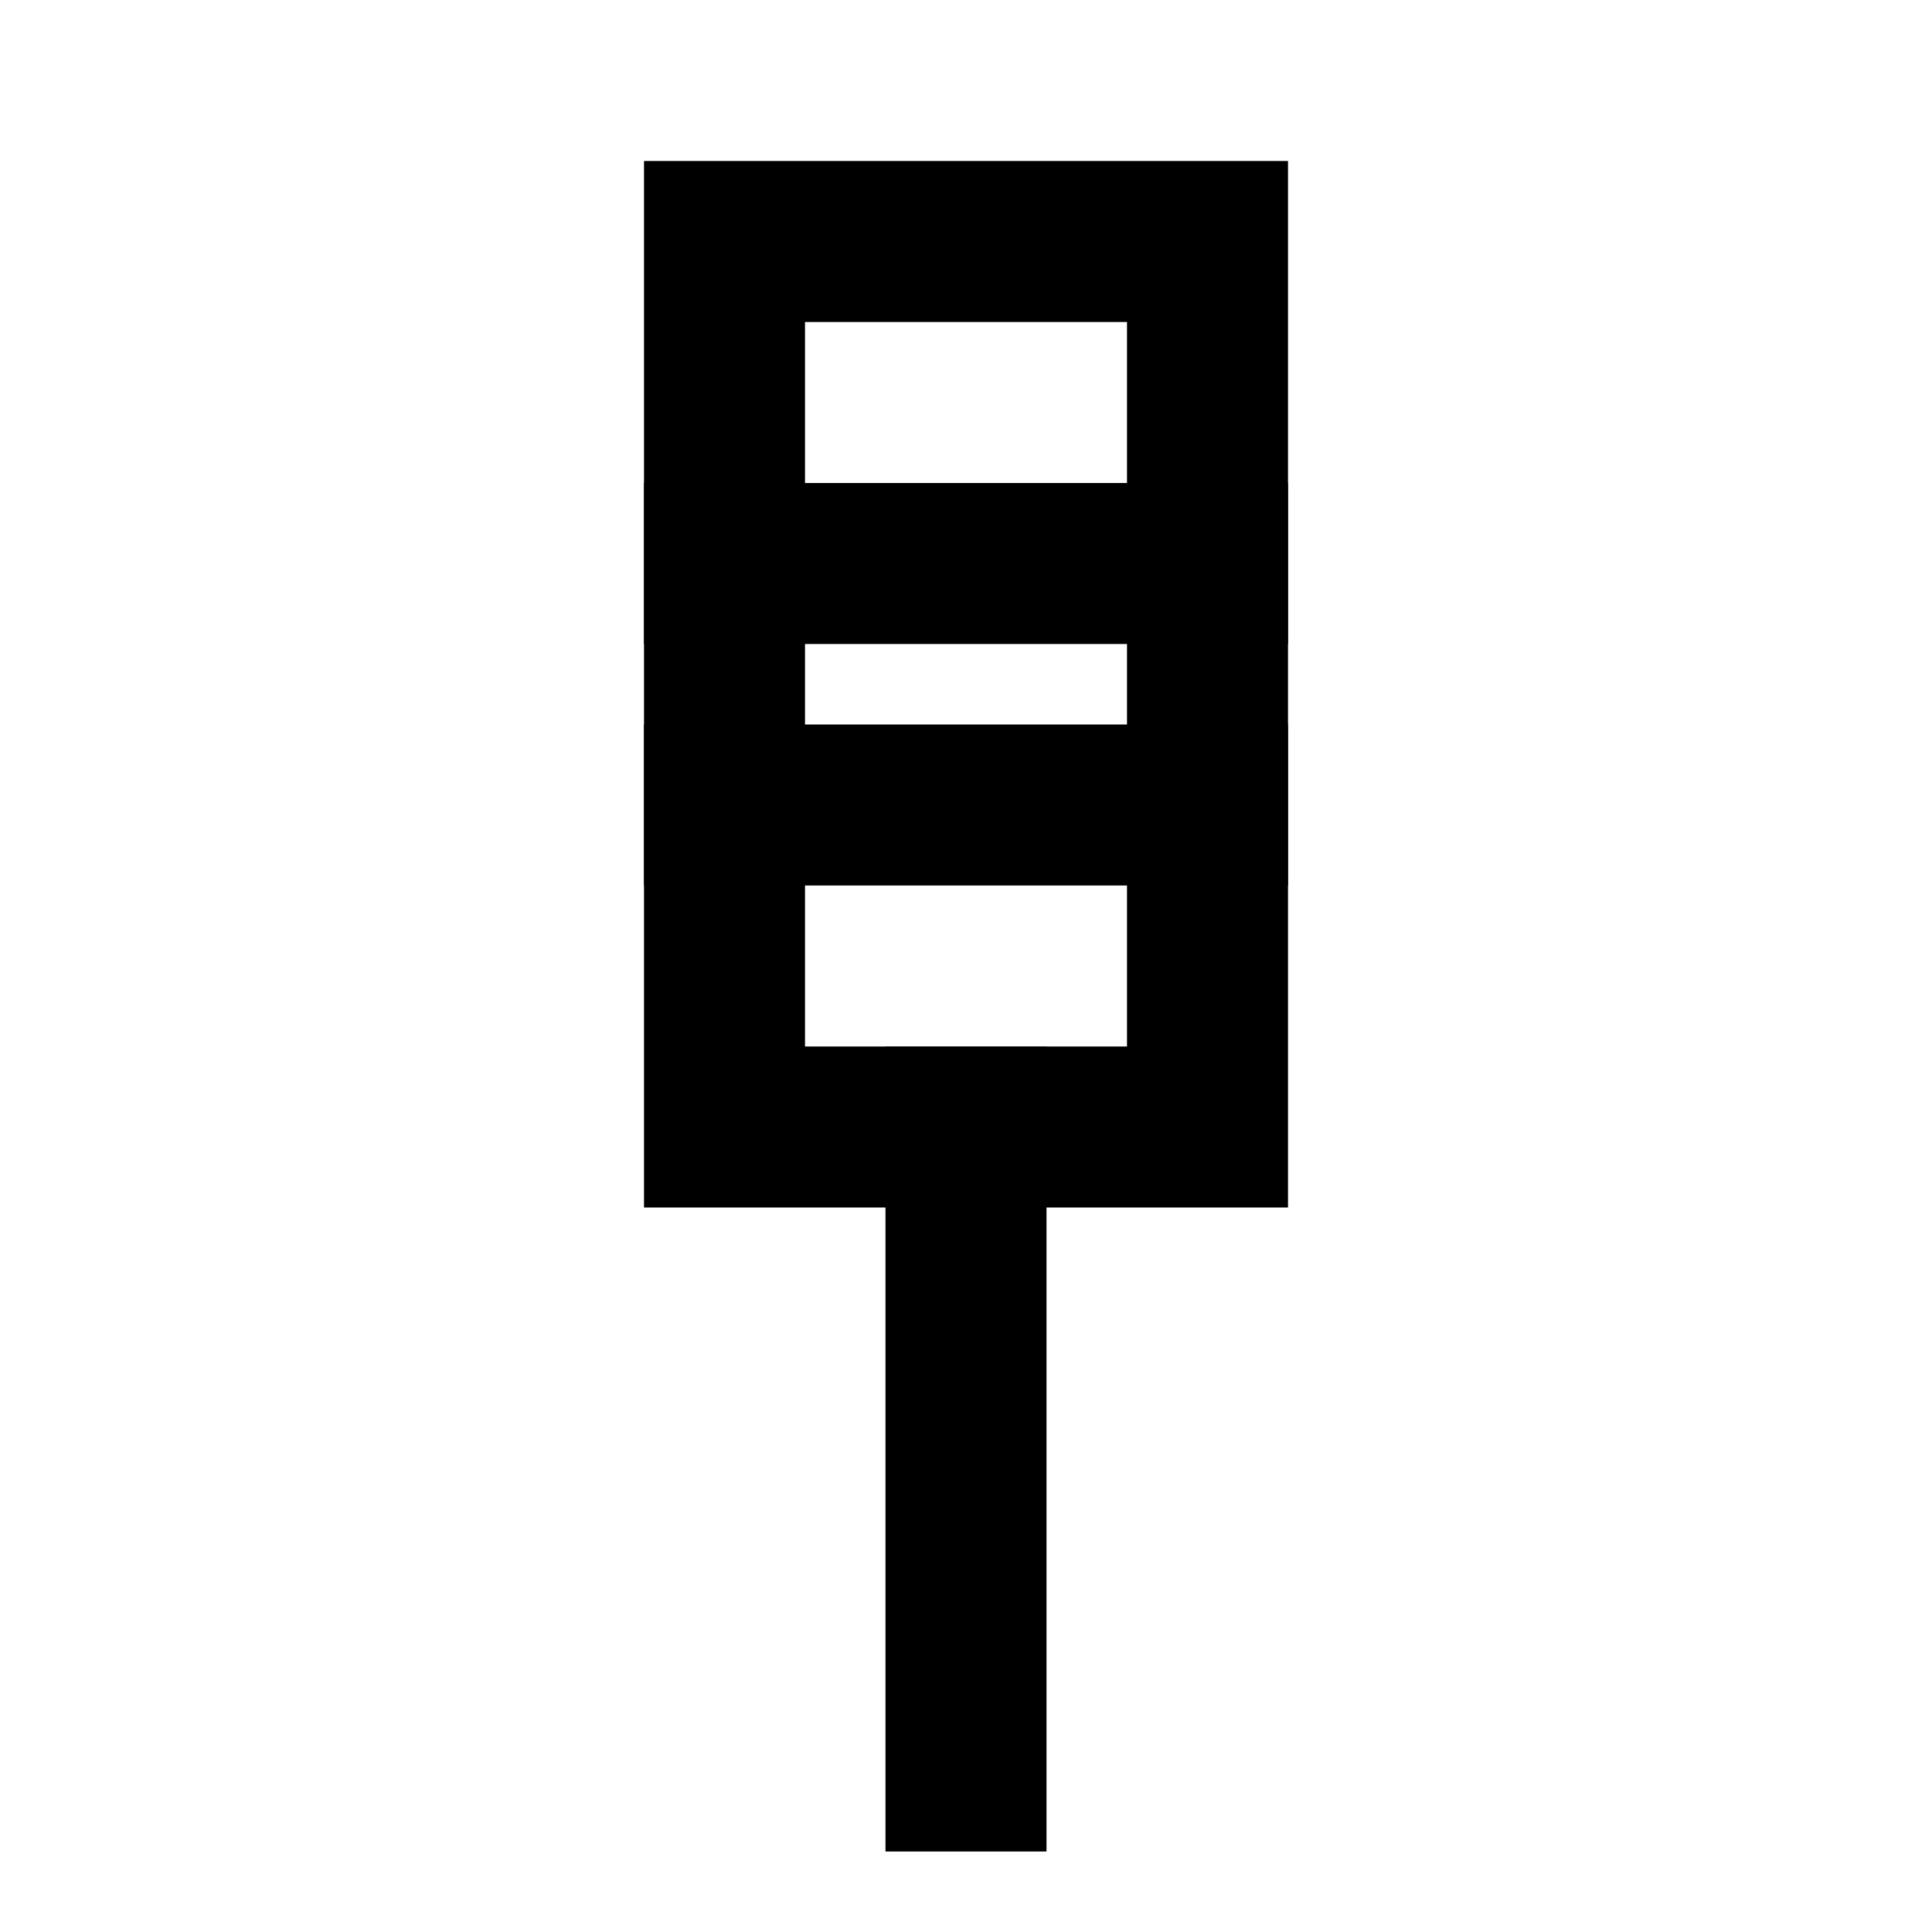
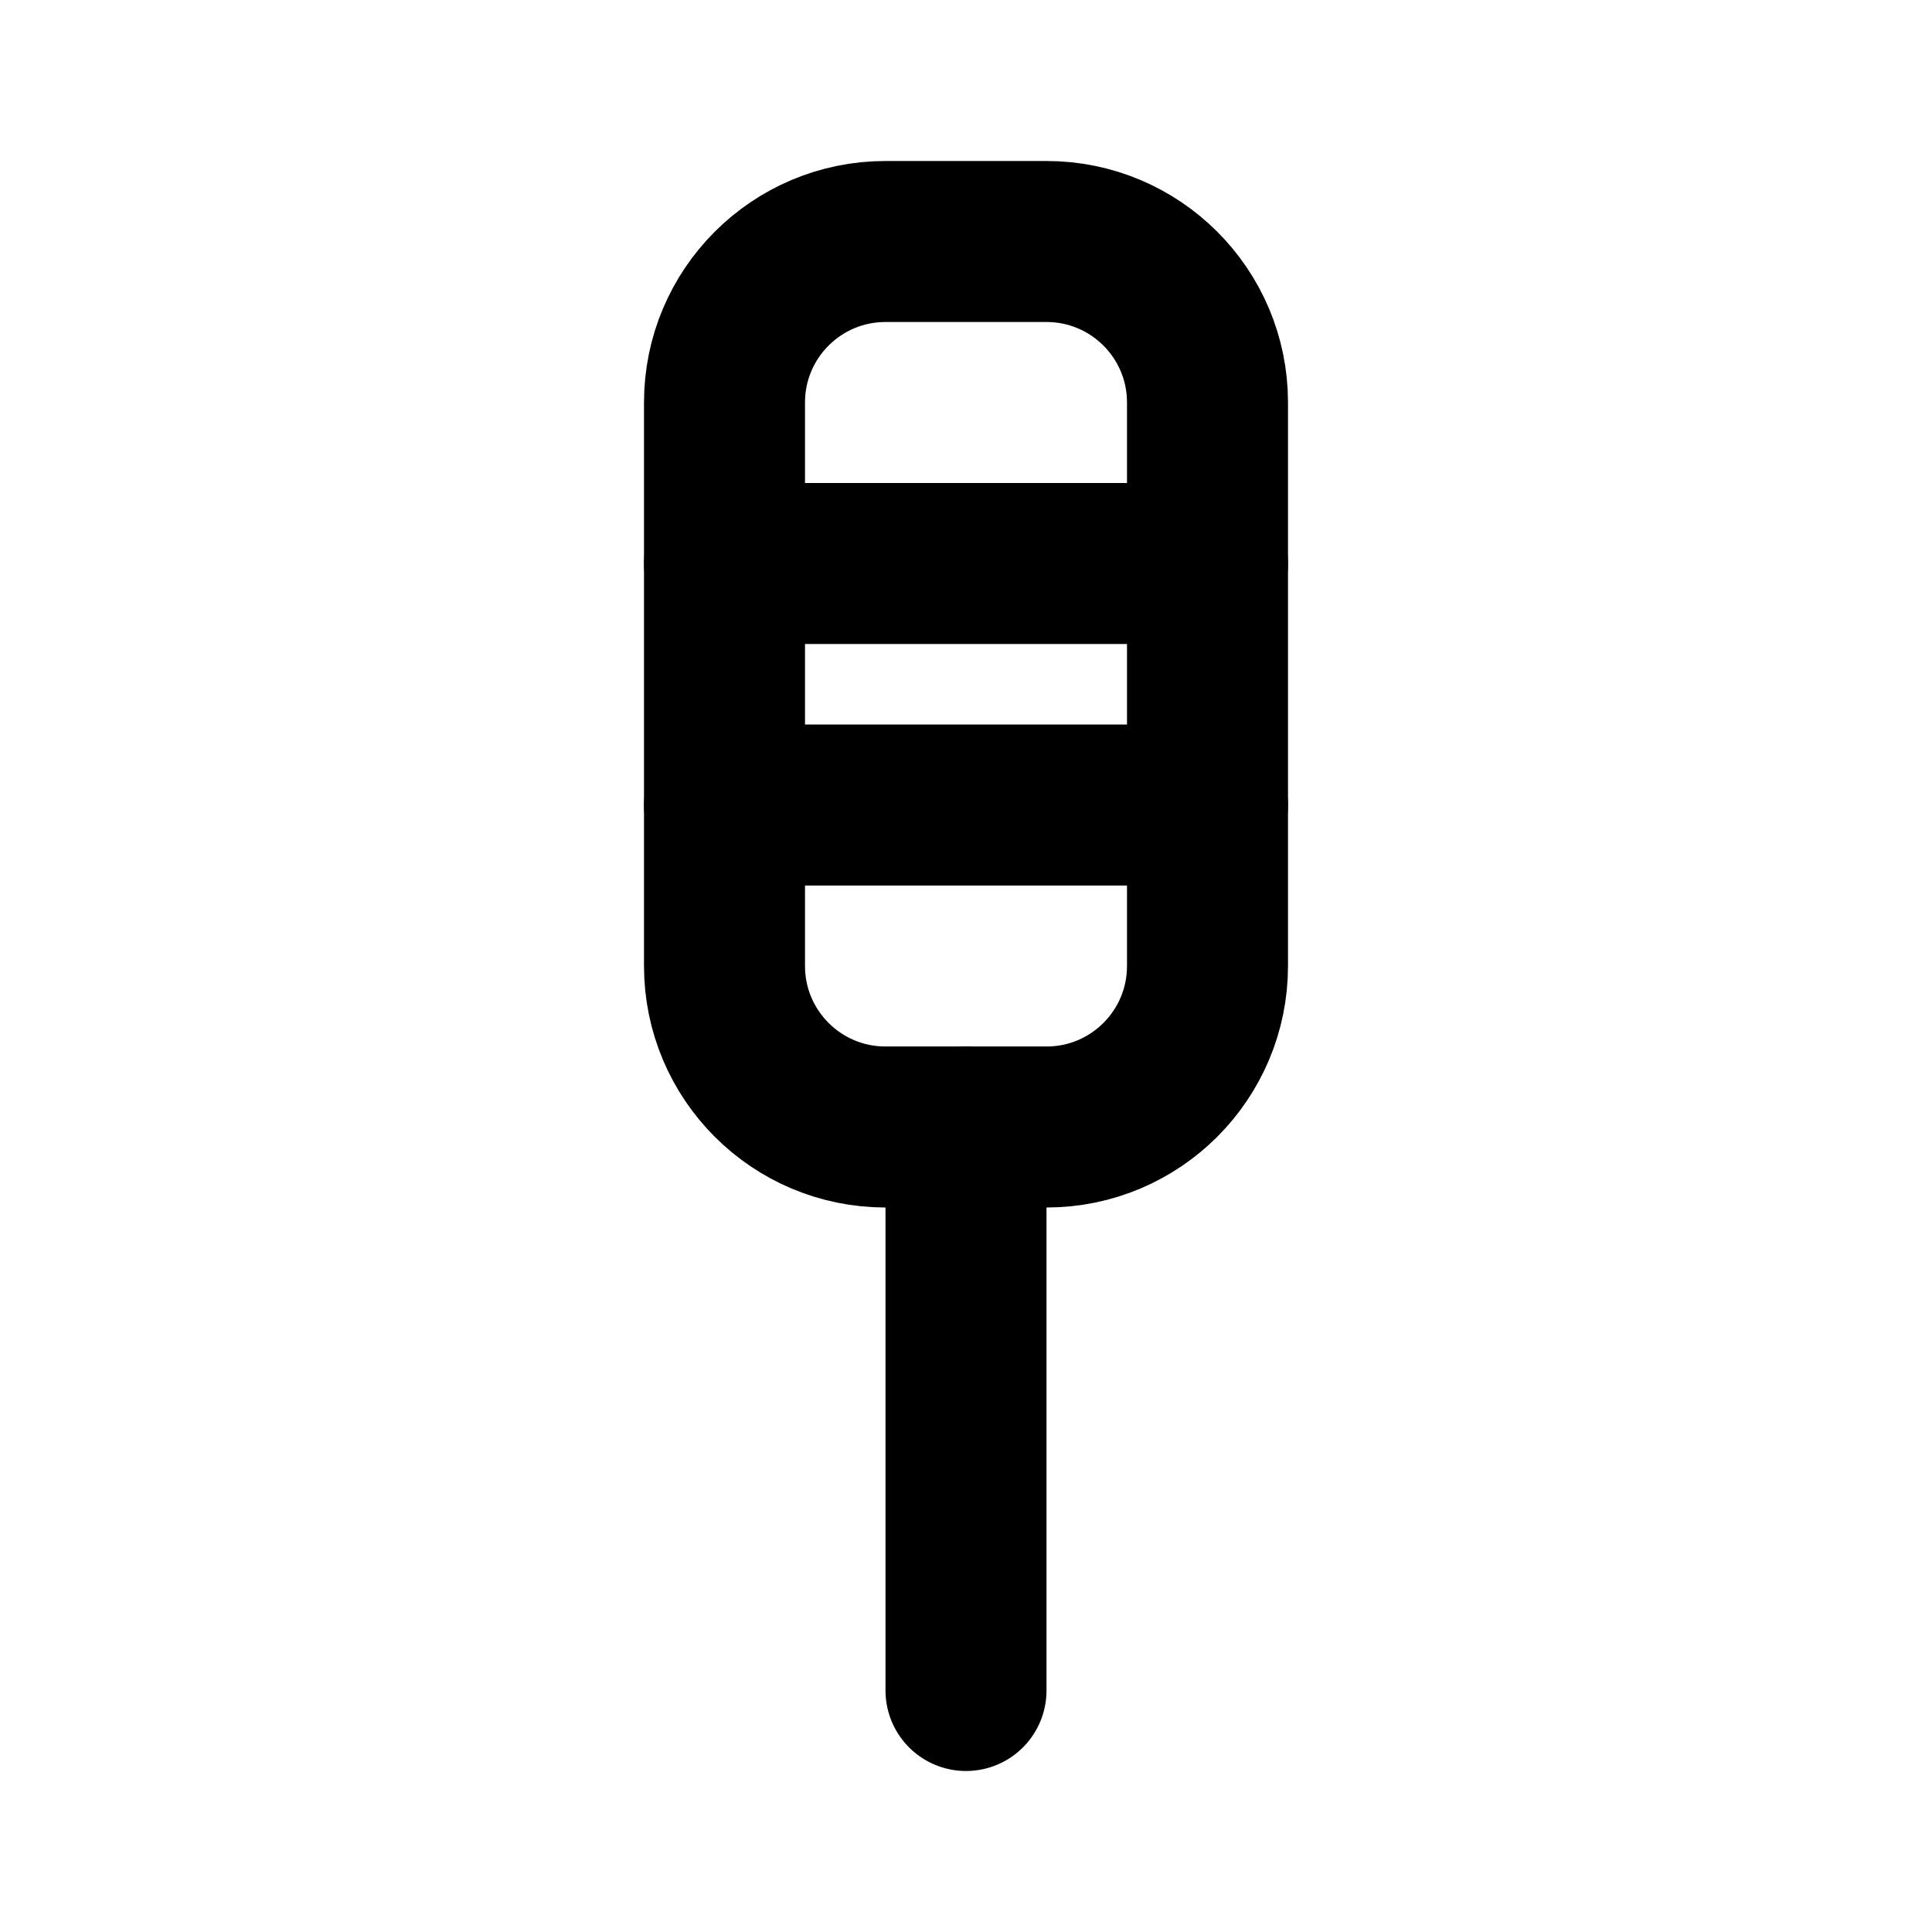
<svg xmlns="http://www.w3.org/2000/svg" width="24" height="24" viewBox="0 0 24 24">
-   <g fill="none" stroke="currentColor" stroke-width="2" stroke-linecap="square" stroke-linejoin="miter" stroke-miterlimit="2">
-     <rect x="9" y="3" width="6" height="11" />
-     <path d="M9 7h6M9 10h6M12 14v8" />
+   <g fill="none" stroke="currentColor" stroke-width="2" stroke-linecap="round" stroke-linejoin="round">
+     <path d="M9 5a2 2 0 0 1 2 -2h2a2 2 0 0 1 2 2v7a2 2 0 0 1 -2 2h-2a2 2 0 0 1 -2 -2z" />
+     <path d="M9 7h6" />
+     <path d="M9 10h6" />
+     <path d="M12 14v7" />
  </g>
</svg>
